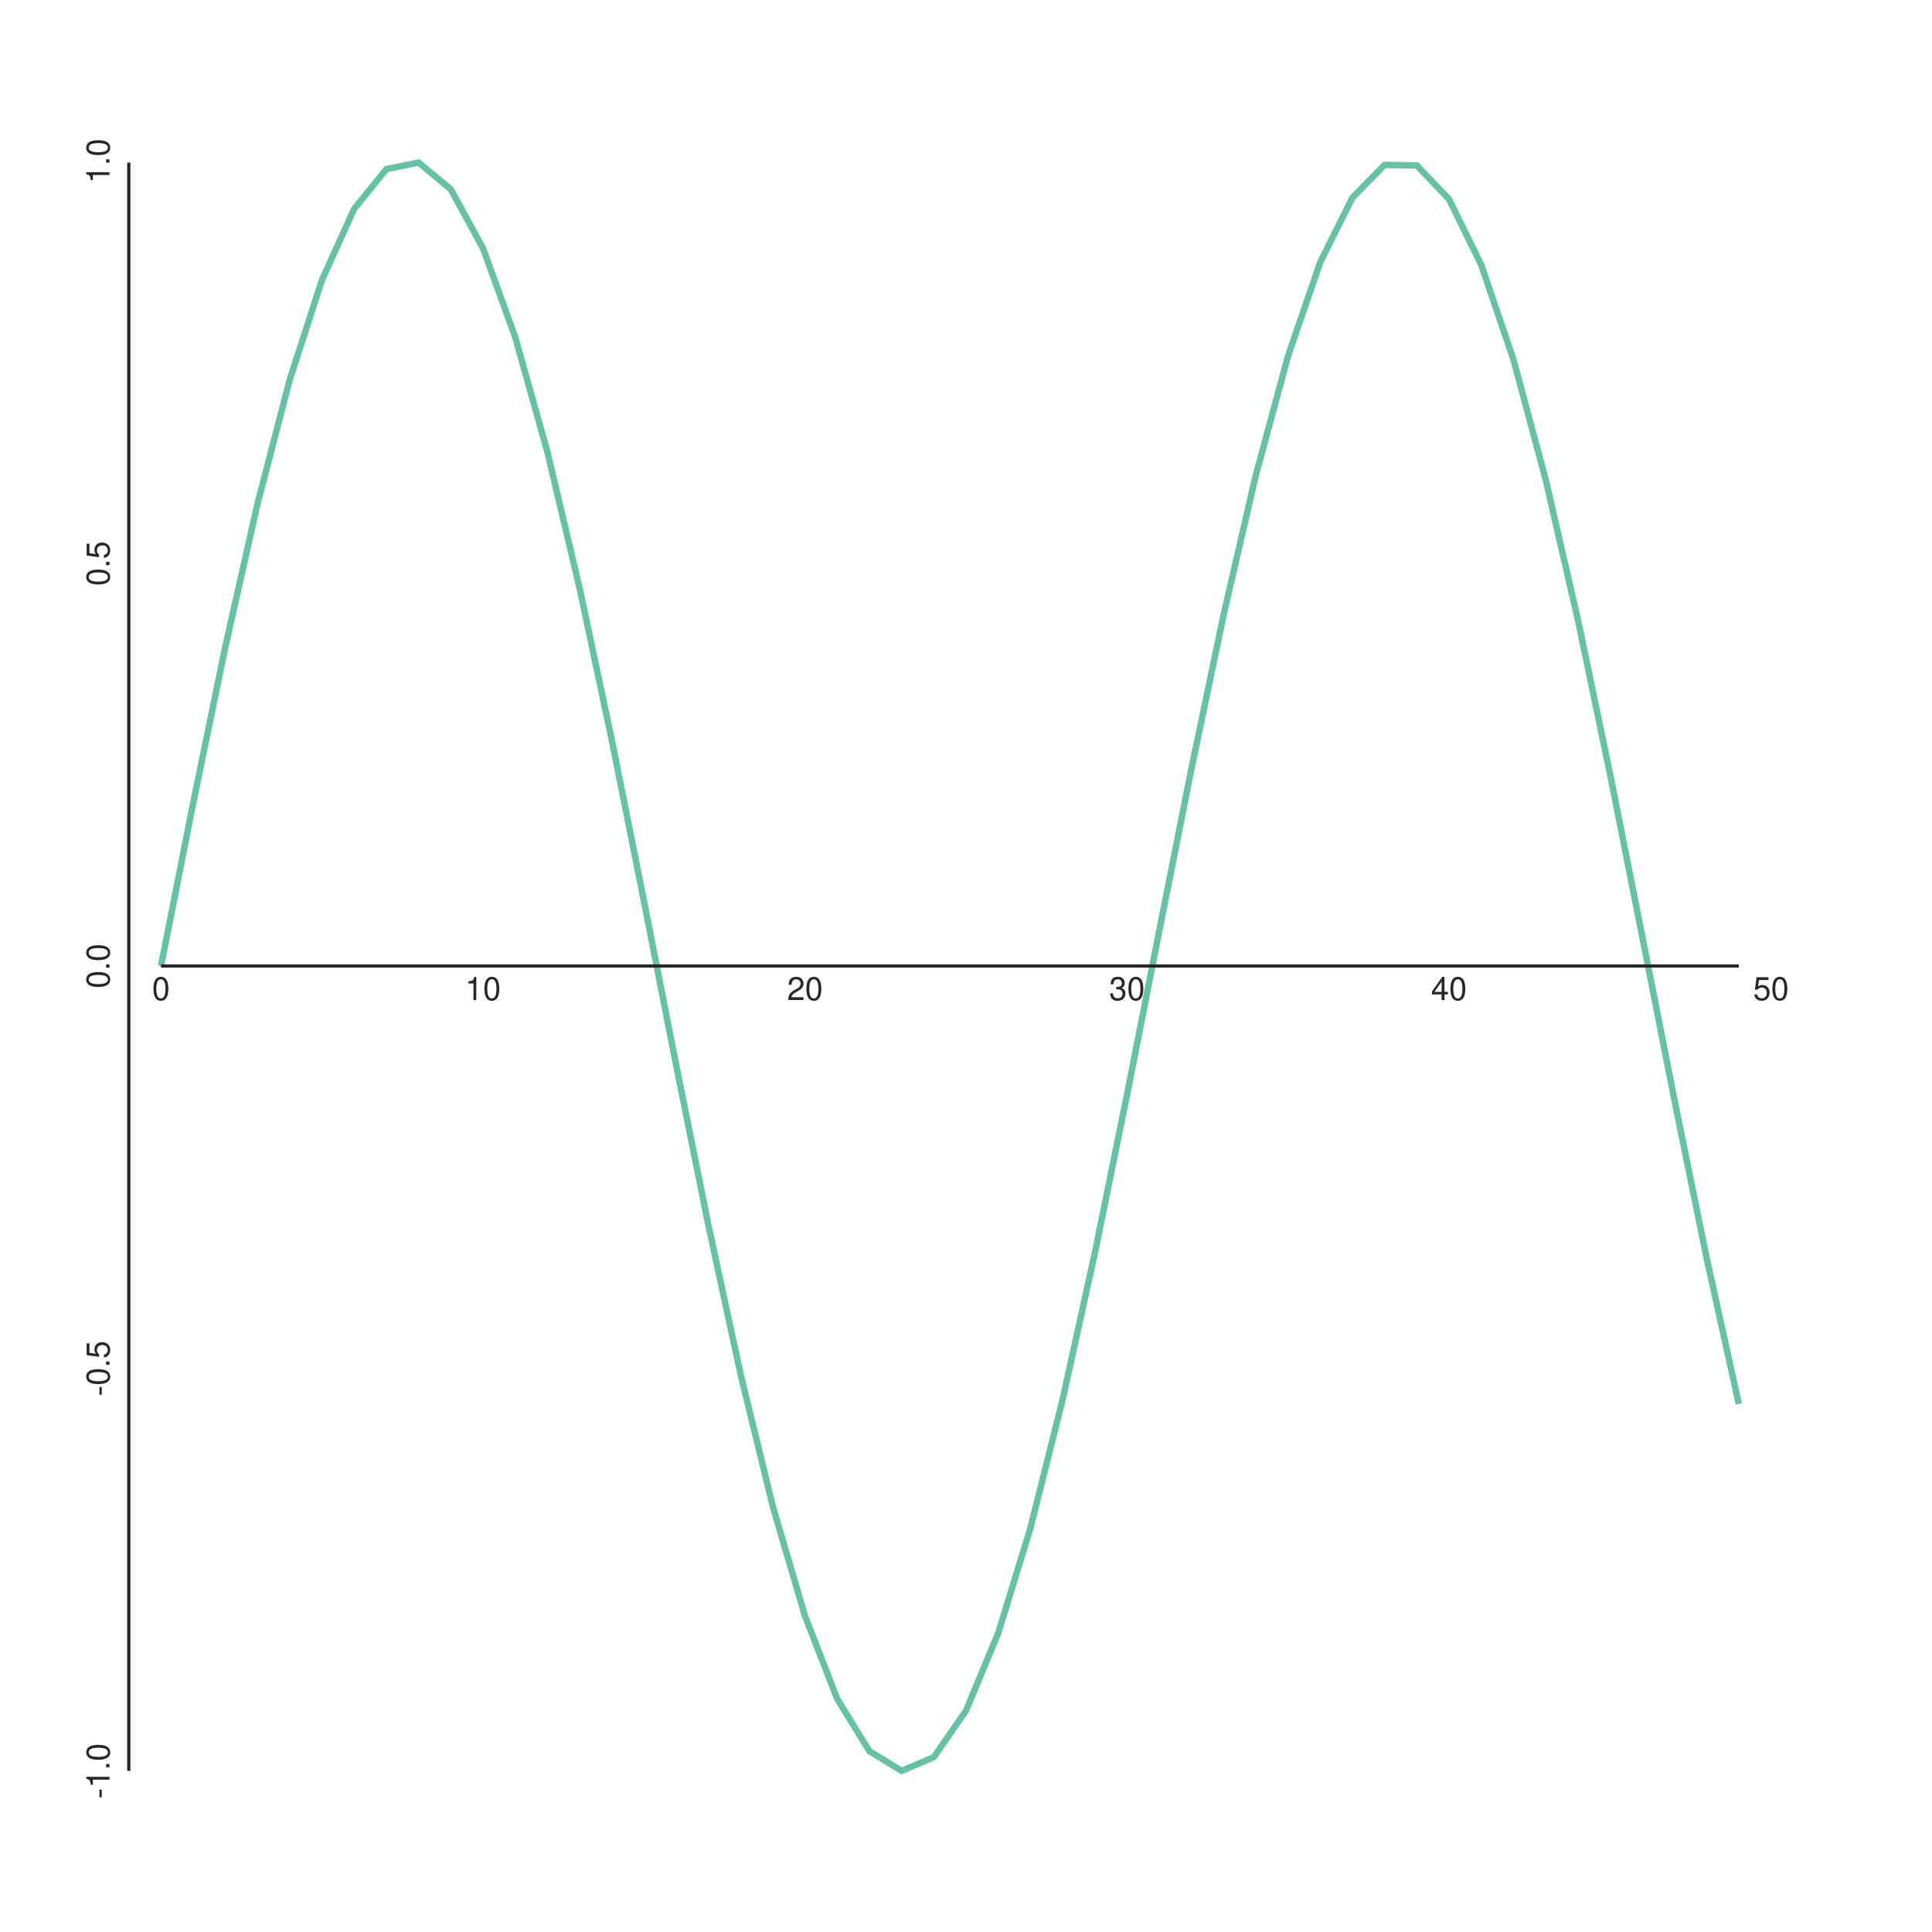
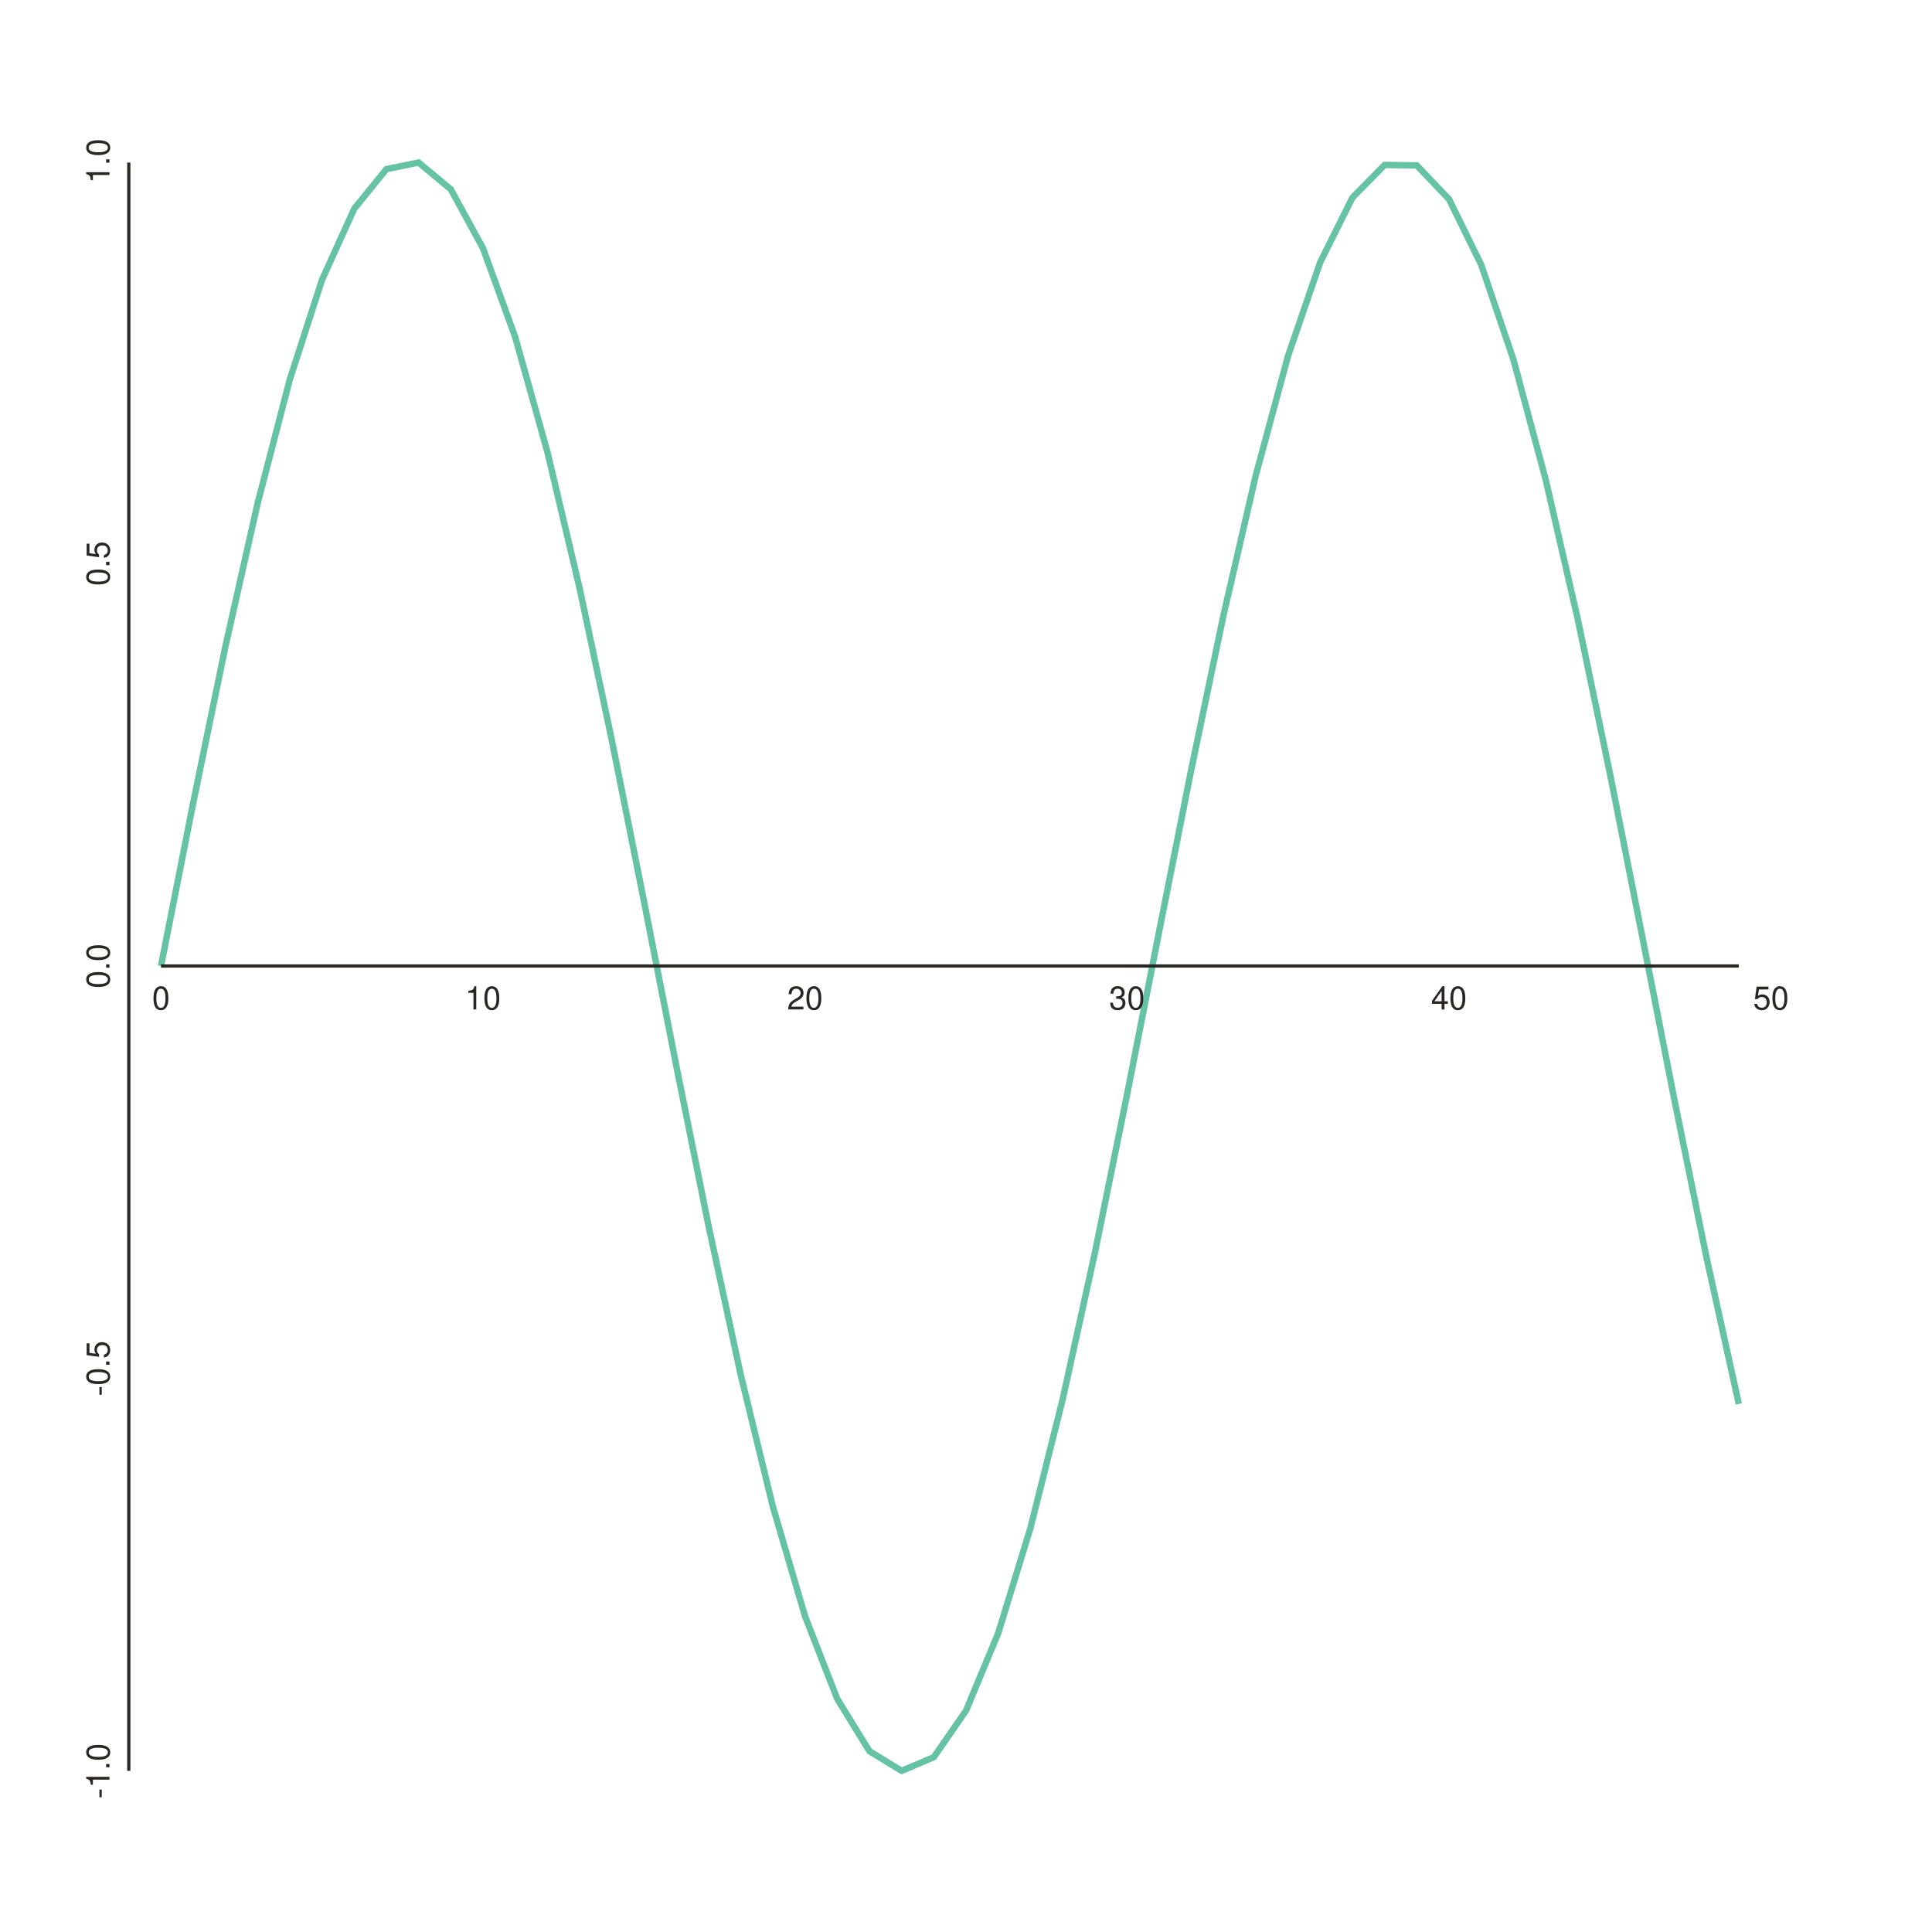
- <svg xmlns="http://www.w3.org/2000/svg" class="toyplot-canvas-Canvas" height="600px" id="t49c4f872b8cb4bf6b40ede631bf02e44" preserveAspectRatio="xMidYMid meet" style="background-color:transparent;fill:rgb(16.1%,15.3%,14.1%);fill-opacity:1.0;font-family:Helvetica;font-size:12px;opacity:1.0;stroke:rgb(16.1%,15.3%,14.1%);stroke-opacity:1.0;stroke-width:1.0" viewBox="0 0 600 600" width="600px">
-   <g class="toyplot-coordinates-Cartesian" id="tb858ef0cb61a491cb3a45b6d336a1cd7">
-     <clipPath id="t9f72157417fa40108ac347ea2f477e16">
+ <svg xmlns="http://www.w3.org/2000/svg" class="toyplot-canvas-Canvas" height="600px" id="td035c803d67645168a511bc2d0f436e4" preserveAspectRatio="xMidYMid meet" style="background-color:transparent;fill:rgb(16.1%,15.3%,14.1%);fill-opacity:1.0;font-family:Helvetica;font-size:12px;opacity:1.0;stroke:rgb(16.1%,15.3%,14.1%);stroke-opacity:1.0;stroke-width:1.0" viewBox="0 0 600 600" width="600px">
+   <g class="toyplot-coordinates-Cartesian" id="t51c6814560ab4932ae34c197c4f614e1">
+     <clipPath id="t1a32d361cf1d4910a74ea7d383638e95">
      <rect height="520.0" width="520.0" x="40.0" y="40.0" />
    </clipPath>
-     <g clip-path="url(#t9f72157417fa40108ac347ea2f477e16)">
-       <g class="toyplot-mark-Plot" id="tb6a4cdd84deb4aadb6c8d7ca58fcb008" style="fill:none">
+     <g clip-path="url(#t1a32d361cf1d4910a74ea7d383638e95)">
+       <g class="toyplot-mark-Plot" id="tc885419aafda477ea700c02900c341a7" style="fill:none">
        <g class="toyplot-Series">
          <path d="M 50.0 300.0 L 60.0 249.333 L 70.0 200.769 L 80.0 156.323 L 90.0 117.841 L 100.0 86.92 L 110.0 64.842 L 120 52.524 L 130.0 50.478 L 140.0 58.788 L 150.0 77.11 L 160.0 104.683 L 170.0 140.362 L 180.0 182.668 L 190 229.843 L 200.0 279.93 L 210.0 330.85 L 220.0 380.489 L 230.0 426.788 L 240.0 467.824 L 250.0 501.895 L 260.0 527.587 L 270.0 543.832 L 280.0 549.957 L 290.0 545.708 L 300.0 531.26 L 310.0 507.214 L 320.0 474.568 L 330 434.676 L 340.0 389.195 L 350.0 340.011 L 360.0 289.167 L 370.0 238.772 L 380.0 190.919 L 390.0 147.593 L 400.0 110.593 L 410.0 81.454 L 420.0 61.386 L 430.0 51.221 L 440.0 51.382 L 450.0 61.862 L 460.0 82.226 L 470.0 111.628 L 480.0 148.849 L 490.0 192.344 L 500.0 240.306 L 510.0 290.746 L 520.0 341.571 L 530.0 390.67 L 540.0 436.005" style="stroke:rgb(40%,76.1%,64.7%);stroke-opacity:1.0;stroke-width:2.0" />
        </g>
      </g>
    </g>
-     <g class="toyplot-coordinates-Axis" id="t1b4ad349264f45a8a85366e0161d3d9f" transform="translate(50.0,300.0)">
+     <g class="toyplot-coordinates-Axis" id="tbb9603832364406a98cea1625dbde9df" transform="translate(50.0,300.0)">
      <line style="" x1="0" x2="490.0" y1="0" y2="0" />
      <g>
-         <text style="dominant-baseline:hanging;font-size:10px;font-weight:normal;stroke:none;text-anchor:middle" transform="translate(0.0,6)">
-           <tspan style="dominant-baseline:inherit">0</tspan>
+         <text style="font-size:10px;font-weight:normal;stroke:none;text-anchor:middle" transform="translate(0.0,6)translate(0,7.5)">
+           <tspan>0</tspan>
        </text>
-         <text style="dominant-baseline:hanging;font-size:10px;font-weight:normal;stroke:none;text-anchor:middle" transform="translate(100.0,6)">
-           <tspan style="dominant-baseline:inherit">10</tspan>
+         <text style="font-size:10px;font-weight:normal;stroke:none;text-anchor:middle" transform="translate(100.0,6)translate(0,7.5)">
+           <tspan>10</tspan>
        </text>
-         <text style="dominant-baseline:hanging;font-size:10px;font-weight:normal;stroke:none;text-anchor:middle" transform="translate(200.0,6)">
-           <tspan style="dominant-baseline:inherit">20</tspan>
+         <text style="font-size:10px;font-weight:normal;stroke:none;text-anchor:middle" transform="translate(200.0,6)translate(0,7.5)">
+           <tspan>20</tspan>
        </text>
-         <text style="dominant-baseline:hanging;font-size:10px;font-weight:normal;stroke:none;text-anchor:middle" transform="translate(300.0,6)">
-           <tspan style="dominant-baseline:inherit">30</tspan>
+         <text style="font-size:10px;font-weight:normal;stroke:none;text-anchor:middle" transform="translate(300.0,6)translate(0,7.5)">
+           <tspan>30</tspan>
        </text>
-         <text style="dominant-baseline:hanging;font-size:10px;font-weight:normal;stroke:none;text-anchor:middle" transform="translate(400.0,6)">
-           <tspan style="dominant-baseline:inherit">40</tspan>
+         <text style="font-size:10px;font-weight:normal;stroke:none;text-anchor:middle" transform="translate(400.0,6)translate(0,7.5)">
+           <tspan>40</tspan>
        </text>
-         <text style="dominant-baseline:hanging;font-size:10px;font-weight:normal;stroke:none;text-anchor:middle" transform="translate(500.0,6)">
-           <tspan style="dominant-baseline:inherit">50</tspan>
+         <text style="font-size:10px;font-weight:normal;stroke:none;text-anchor:middle" transform="translate(500.0,6)translate(0,7.5)">
+           <tspan>50</tspan>
        </text>
      </g>
      <g class="toyplot-coordinates-Axis-coordinates" style="visibility:hidden" transform="">
        <line style="stroke:rgb(43.9%,50.2%,56.5%);stroke-opacity:1.0;stroke-width:1.0" x1="0" x2="0" y1="-3.0" y2="4.5" />
        <text style="alignment-baseline:alphabetic;fill:rgb(43.9%,50.2%,56.5%);fill-opacity:1.0;font-size:10px;font-weight:normal;stroke:none;text-anchor:middle" x="0" y="-6" />
      </g>
    </g>
-     <g class="toyplot-coordinates-Axis" id="t7aac8cc9583844b691310f0fc4689c18" transform="translate(50.0,550.0)rotate(-90.0)translate(0,-10.0)">
+     <g class="toyplot-coordinates-Axis" id="ta4a4a5d91fb6493fbf7c975979bb2ce1" transform="translate(50.0,550.0)rotate(-90.0)translate(0,-10.0)">
      <line style="" x1="0.043" x2="499.522" y1="0" y2="0" />
      <g>
-         <text style="dominant-baseline:alphabetic;font-size:10px;font-weight:normal;stroke:none;text-anchor:middle" transform="translate(0.0,-6)">
-           <tspan style="dominant-baseline:inherit">-1.0</tspan>
+         <text style="font-size:10px;font-weight:normal;stroke:none;text-anchor:middle" transform="translate(0.0,-6)">
+           <tspan>-1.0</tspan>
        </text>
-         <text style="dominant-baseline:alphabetic;font-size:10px;font-weight:normal;stroke:none;text-anchor:middle" transform="translate(125.0,-6)">
-           <tspan style="dominant-baseline:inherit">-0.5</tspan>
+         <text style="font-size:10px;font-weight:normal;stroke:none;text-anchor:middle" transform="translate(125.0,-6)">
+           <tspan>-0.5</tspan>
        </text>
-         <text style="dominant-baseline:alphabetic;font-size:10px;font-weight:normal;stroke:none;text-anchor:middle" transform="translate(250.0,-6)">
-           <tspan style="dominant-baseline:inherit">0.0</tspan>
+         <text style="font-size:10px;font-weight:normal;stroke:none;text-anchor:middle" transform="translate(250.0,-6)">
+           <tspan>0.0</tspan>
        </text>
-         <text style="dominant-baseline:alphabetic;font-size:10px;font-weight:normal;stroke:none;text-anchor:middle" transform="translate(375.0,-6)">
-           <tspan style="dominant-baseline:inherit">0.5</tspan>
+         <text style="font-size:10px;font-weight:normal;stroke:none;text-anchor:middle" transform="translate(375.0,-6)">
+           <tspan>0.5</tspan>
        </text>
-         <text style="dominant-baseline:alphabetic;font-size:10px;font-weight:normal;stroke:none;text-anchor:middle" transform="translate(500.0,-6)">
-           <tspan style="dominant-baseline:inherit">1.0</tspan>
+         <text style="font-size:10px;font-weight:normal;stroke:none;text-anchor:middle" transform="translate(500.0,-6)">
+           <tspan>1.0</tspan>
        </text>
      </g>
      <g class="toyplot-coordinates-Axis-coordinates" style="visibility:hidden" transform="">
        <line style="stroke:rgb(43.9%,50.2%,56.5%);stroke-opacity:1.0;stroke-width:1.0" x1="0" x2="0" y1="3.0" y2="-4.5" />
        <text style="alignment-baseline:hanging;fill:rgb(43.9%,50.2%,56.5%);fill-opacity:1.0;font-size:10px;font-weight:normal;stroke:none;text-anchor:middle" x="0" y="6" />
      </g>
    </g>
  </g>
</svg>
